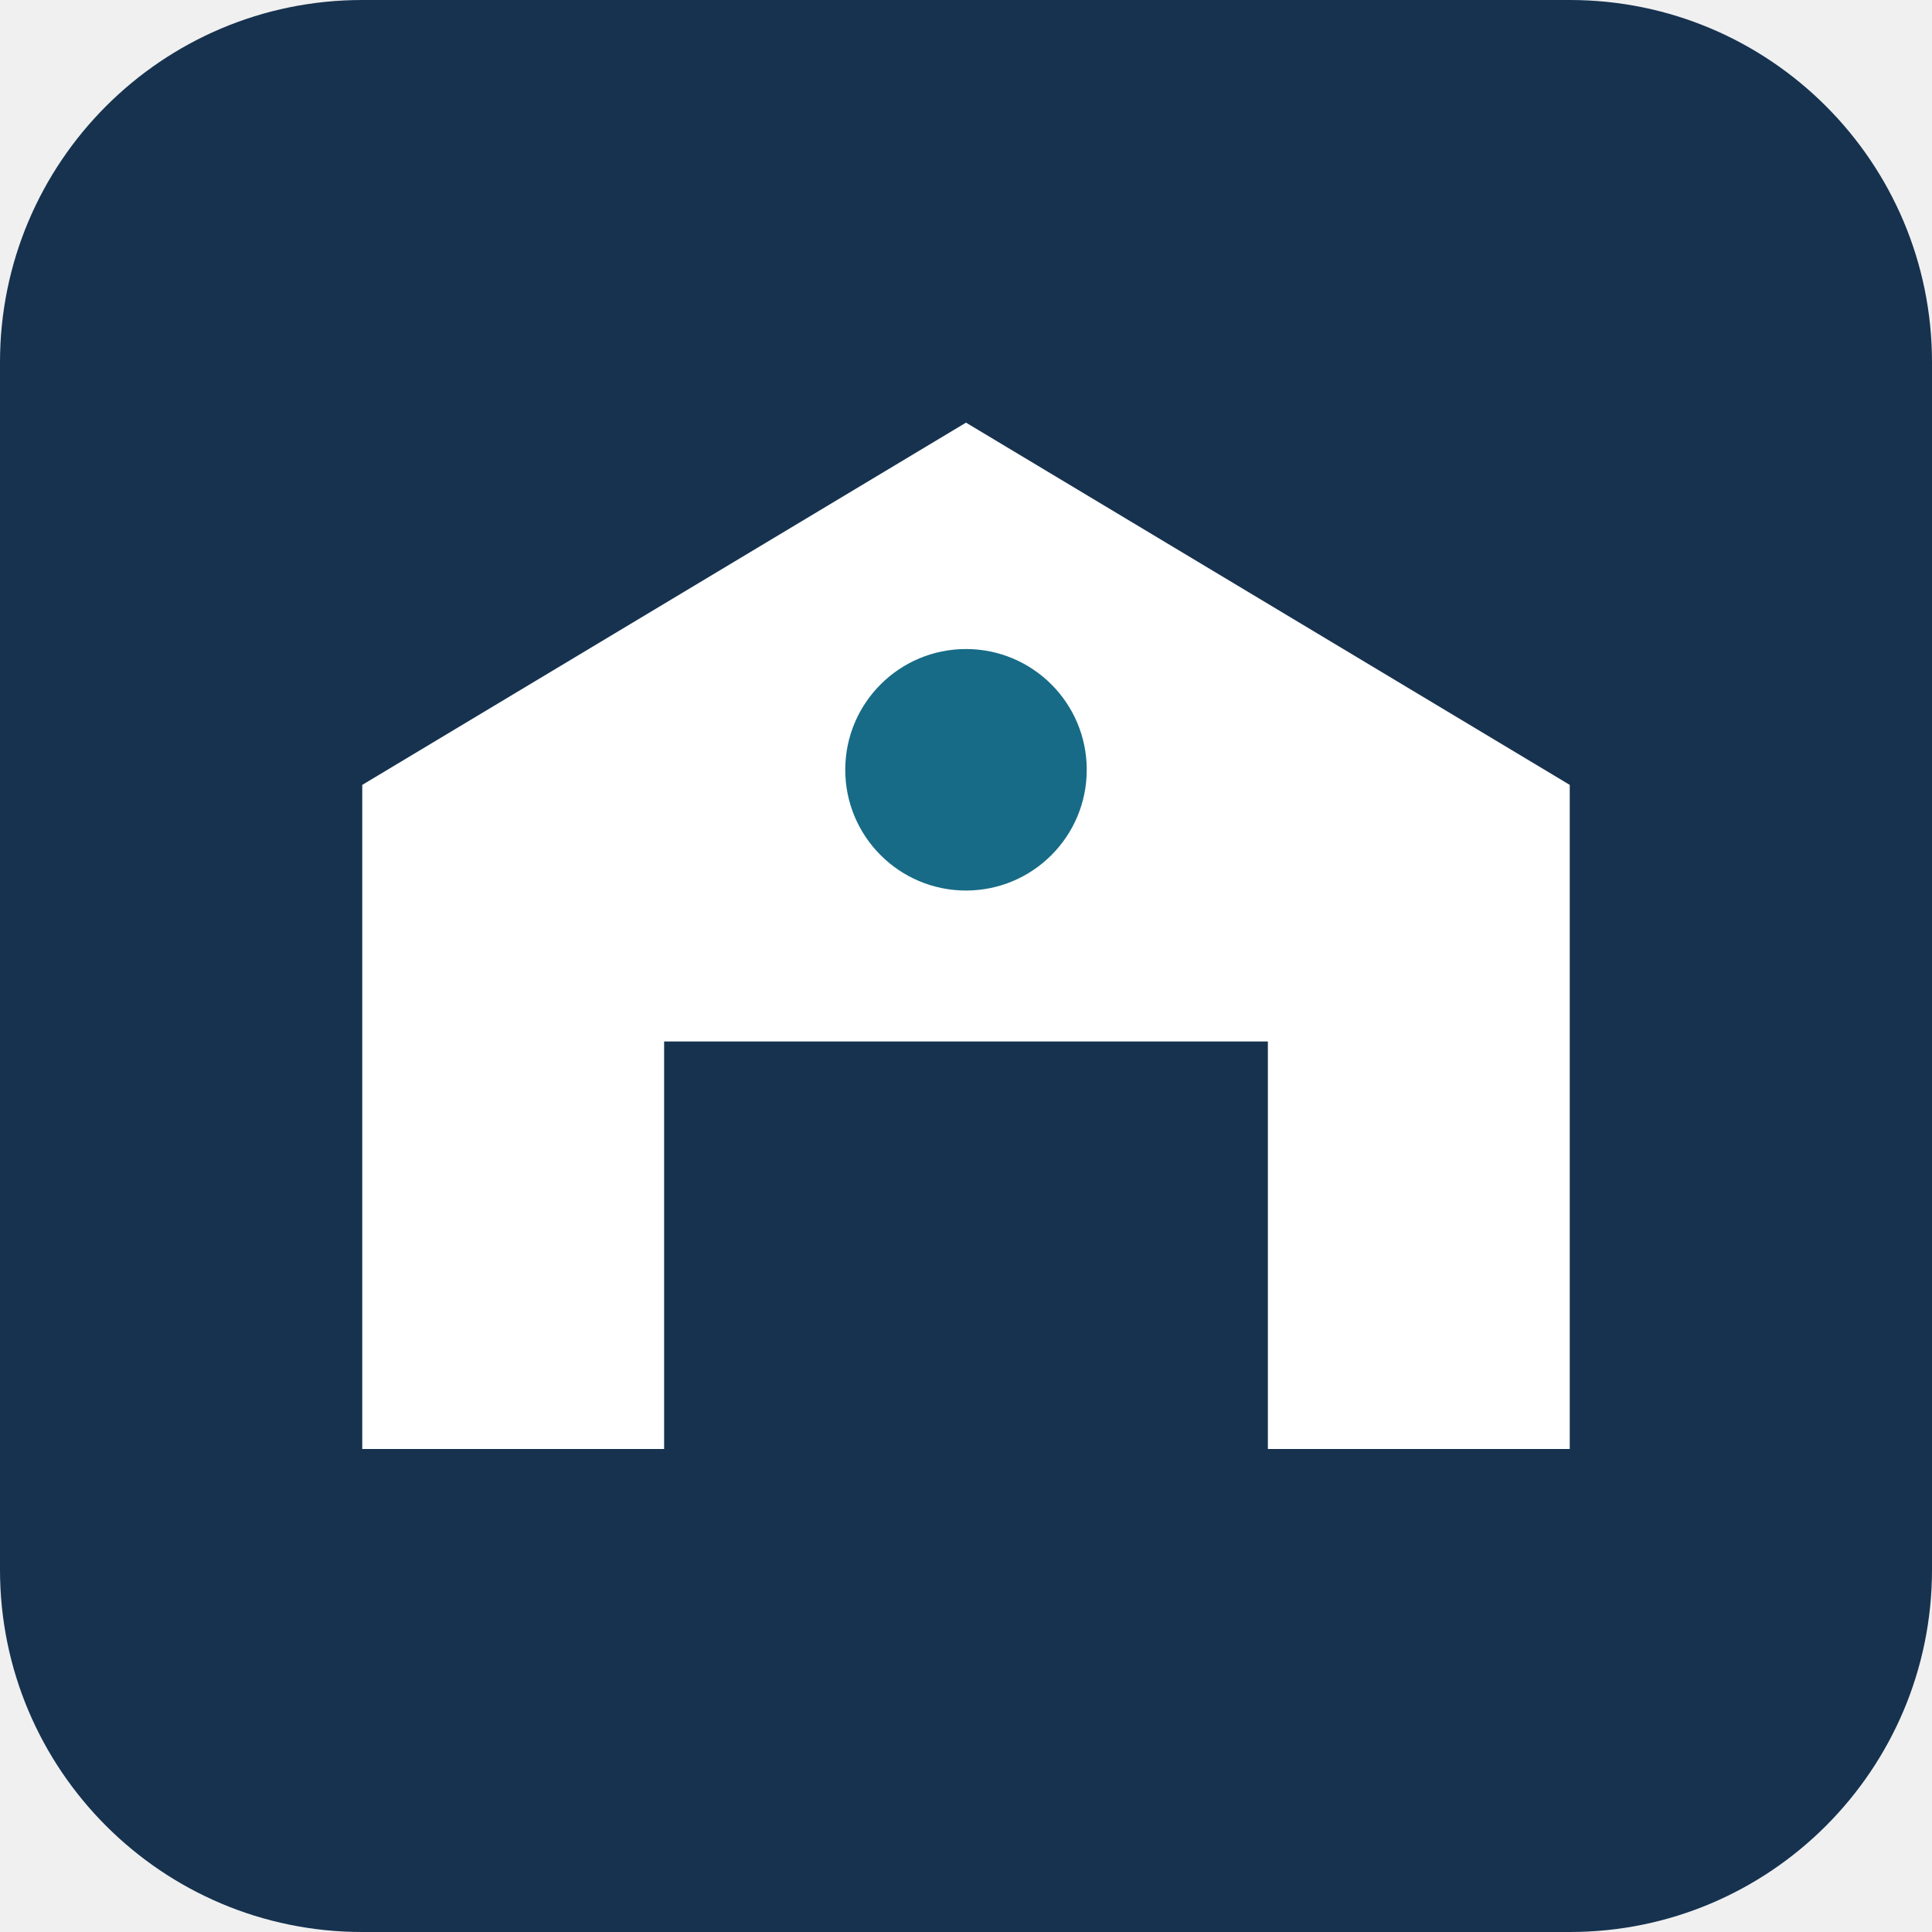
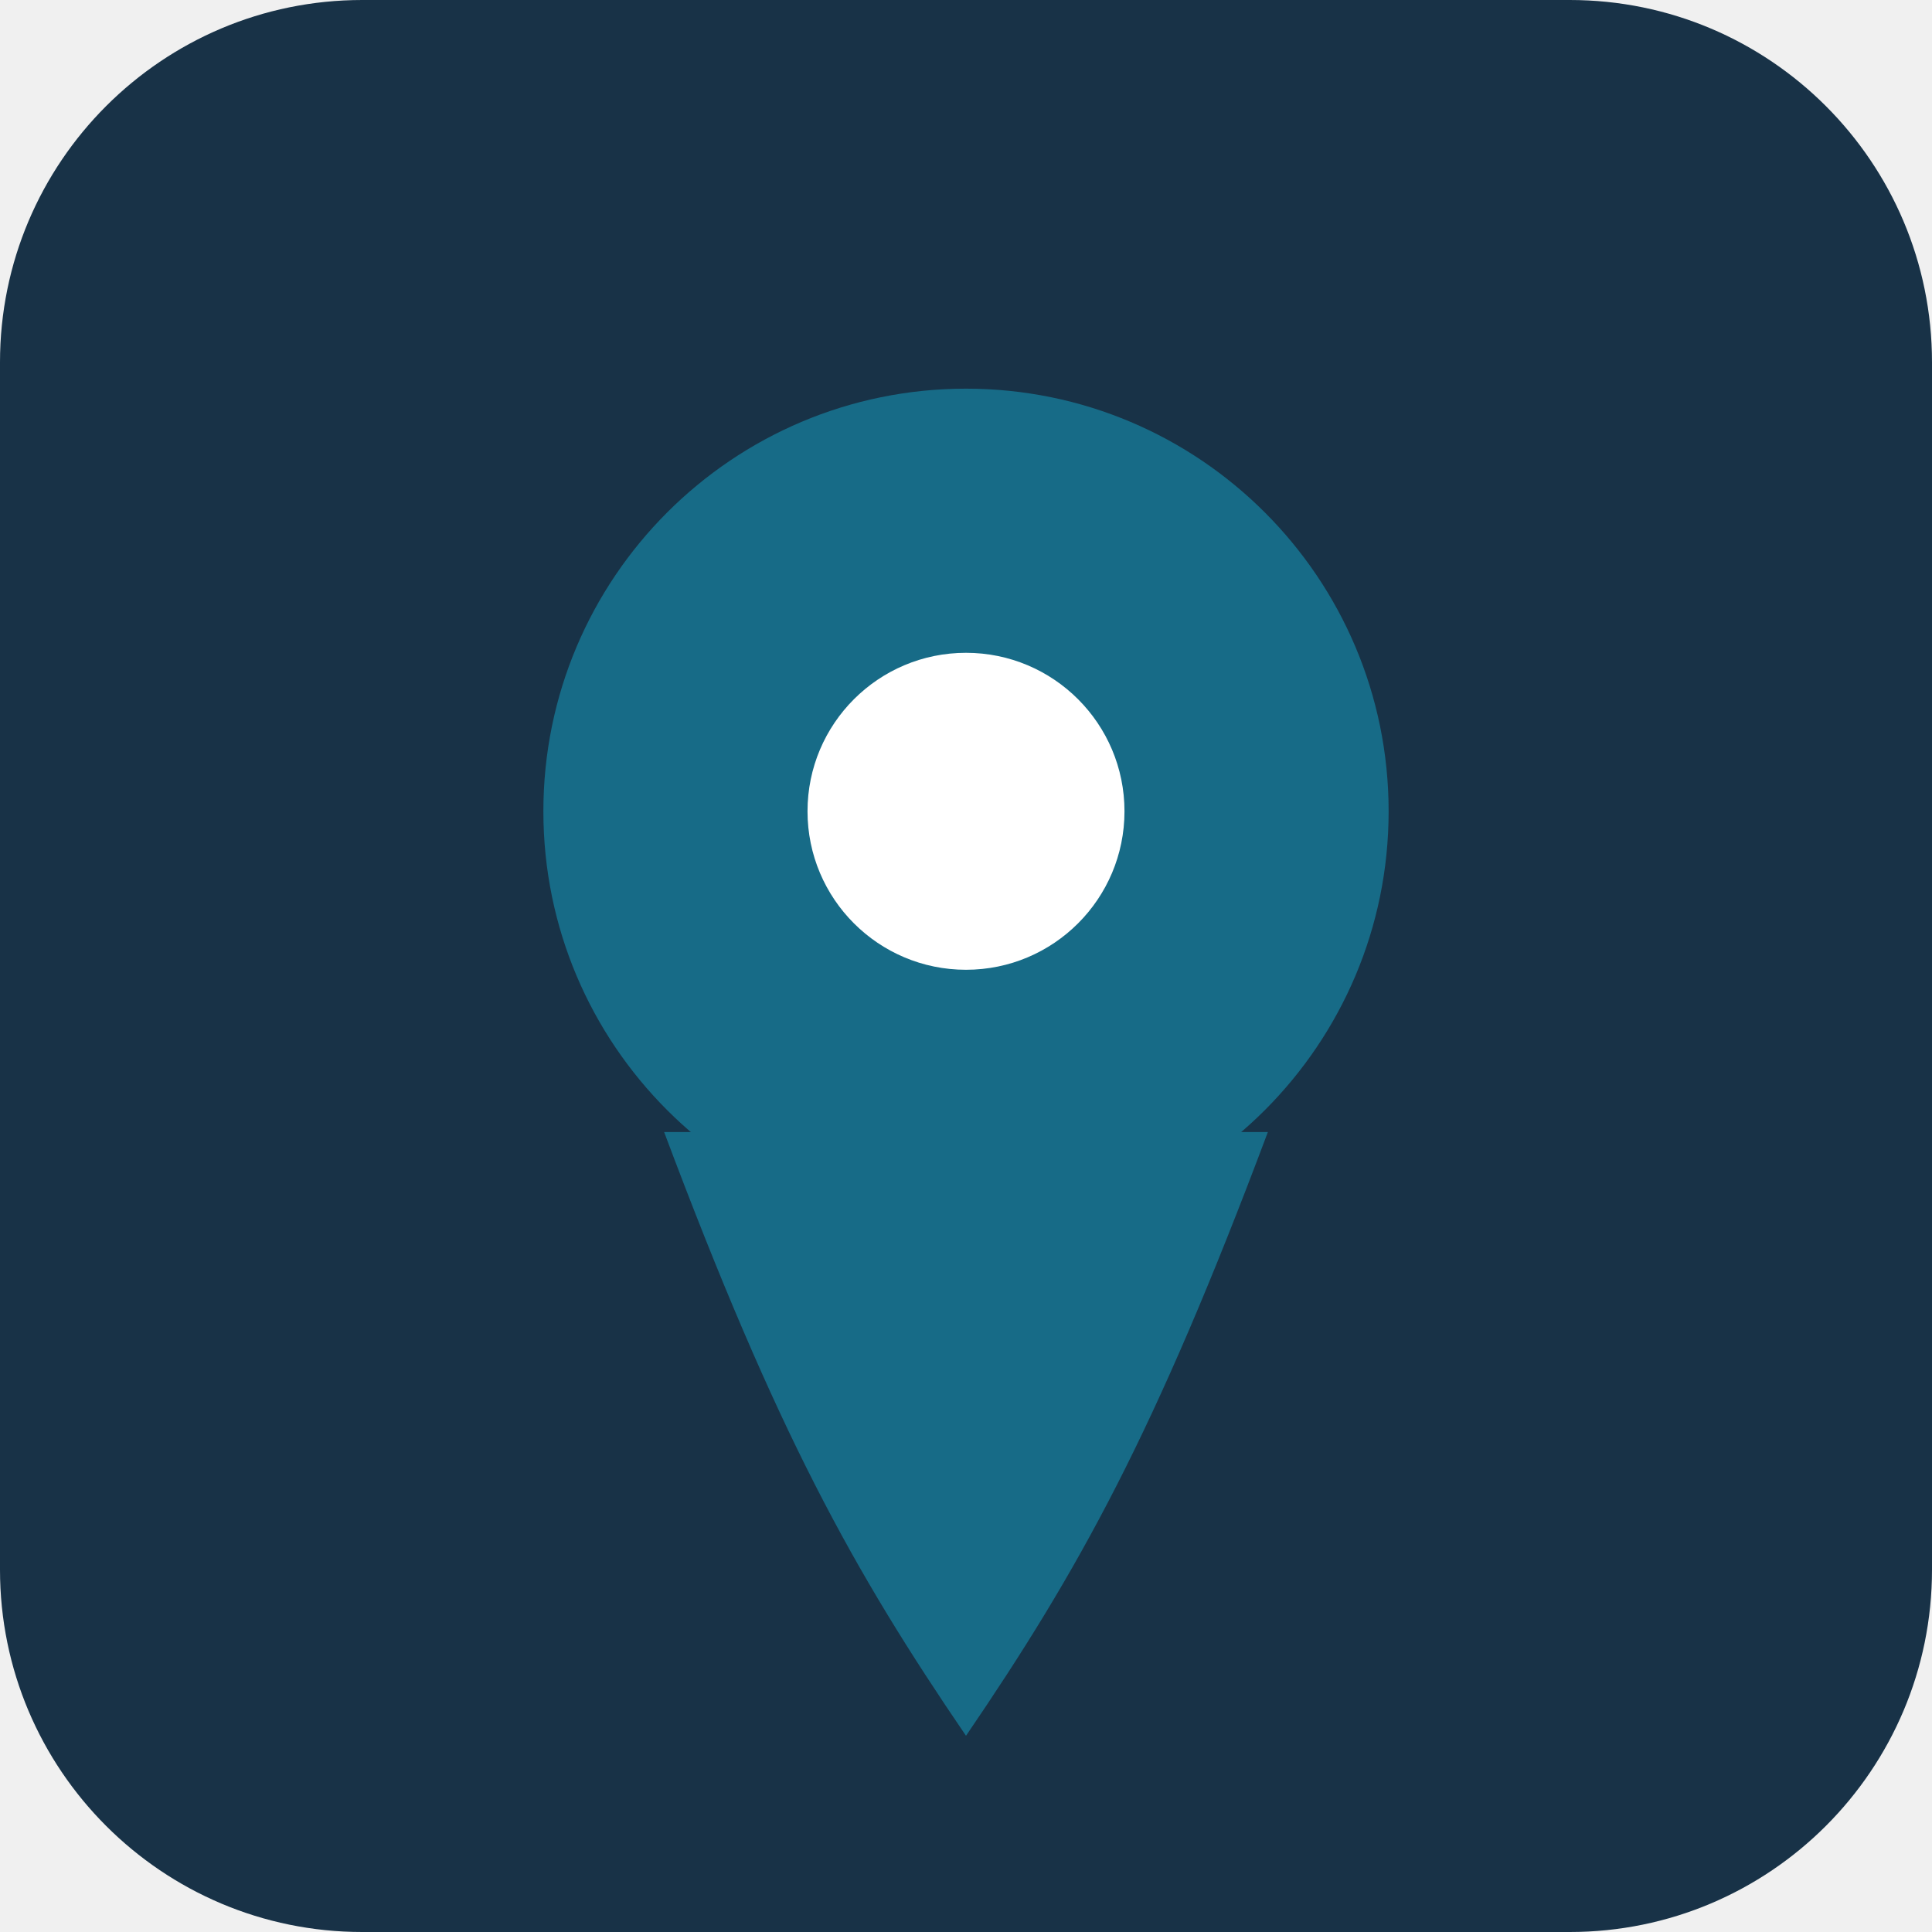
- <svg xmlns="http://www.w3.org/2000/svg" viewBox="0 0 128 128">
-   <rect width="128" height="128" rx="24" fill="#16324f" />
-   <path d="M24 96V52l40-24 40 24v44H84V69H44v27z" fill="#fff" />
-   <circle cx="64" cy="51" r="8" fill="#176b87" />
+ <svg xmlns="http://www.w3.org/2000/svg" viewBox="0 0 512 512">
+   <rect width="512" height="512" rx="96" fill="#183247" />
+   <circle cx="256" cy="215" r="112" fill="#176b87" />
+   <circle cx="256" cy="215" r="42" fill="white" />
+   <path d="M176 300c30 80 50 116 80 160 30-44 50-80 80-160" fill="#176b87" />
</svg>
